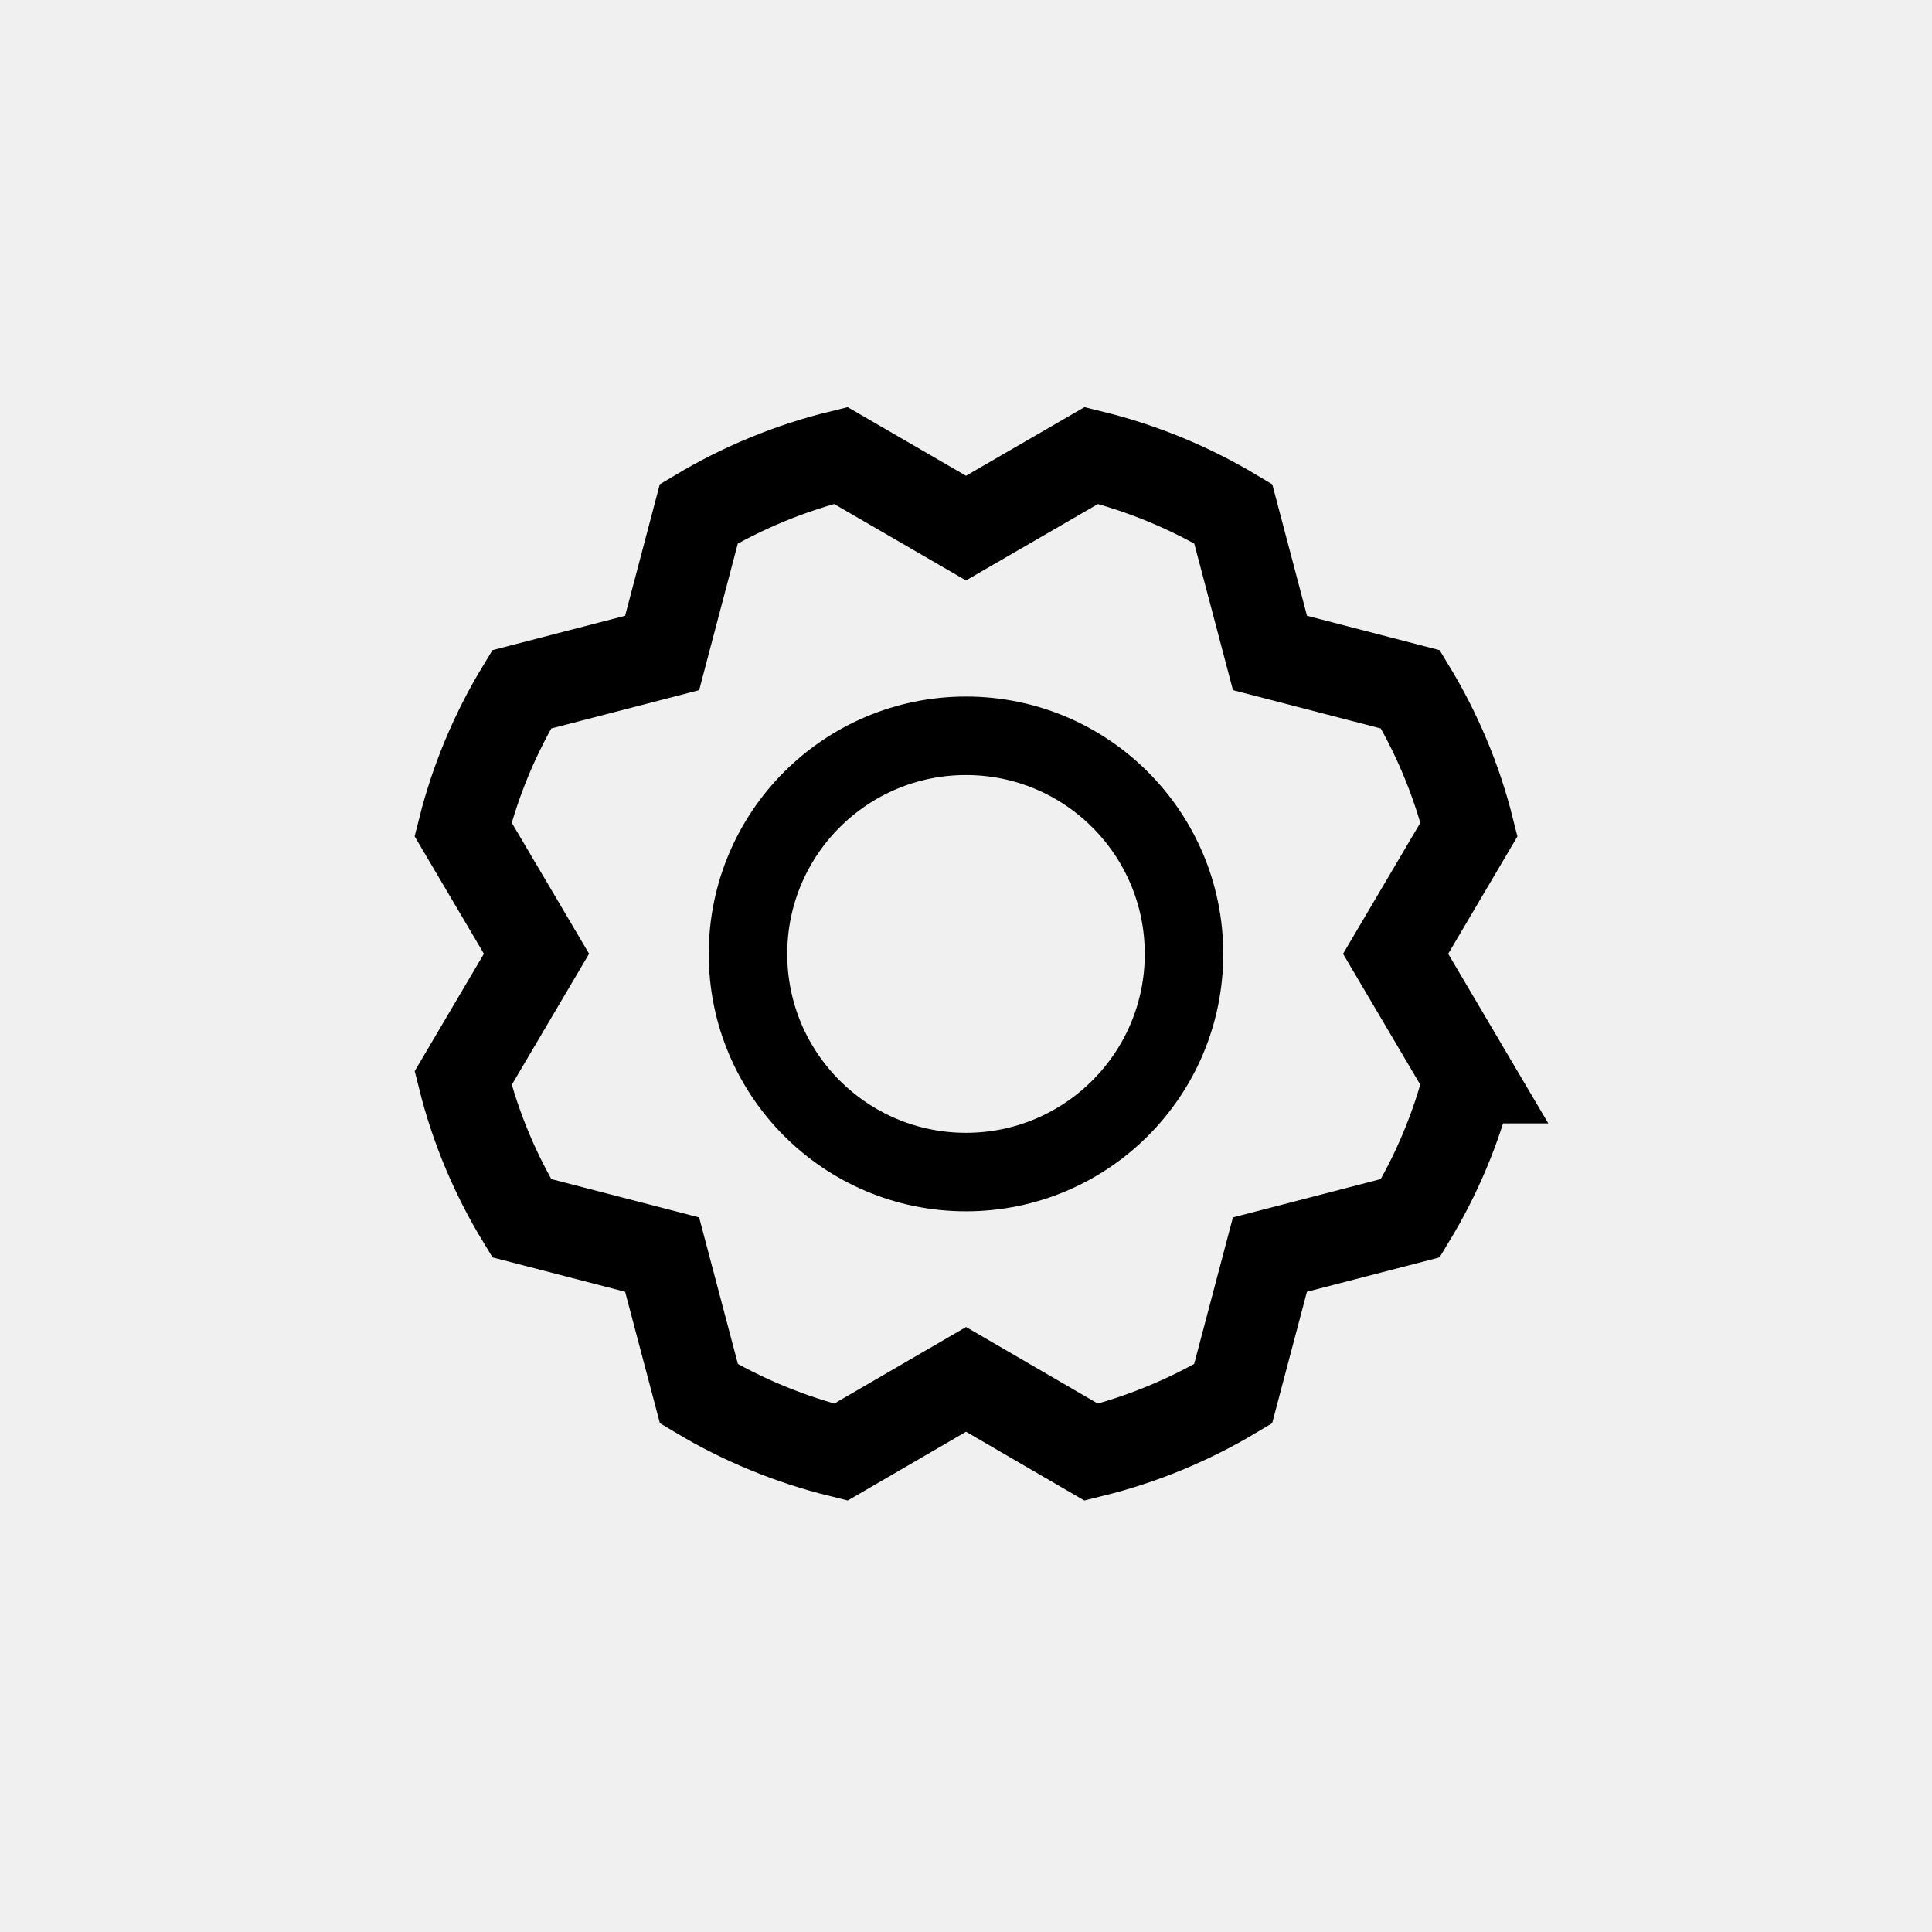
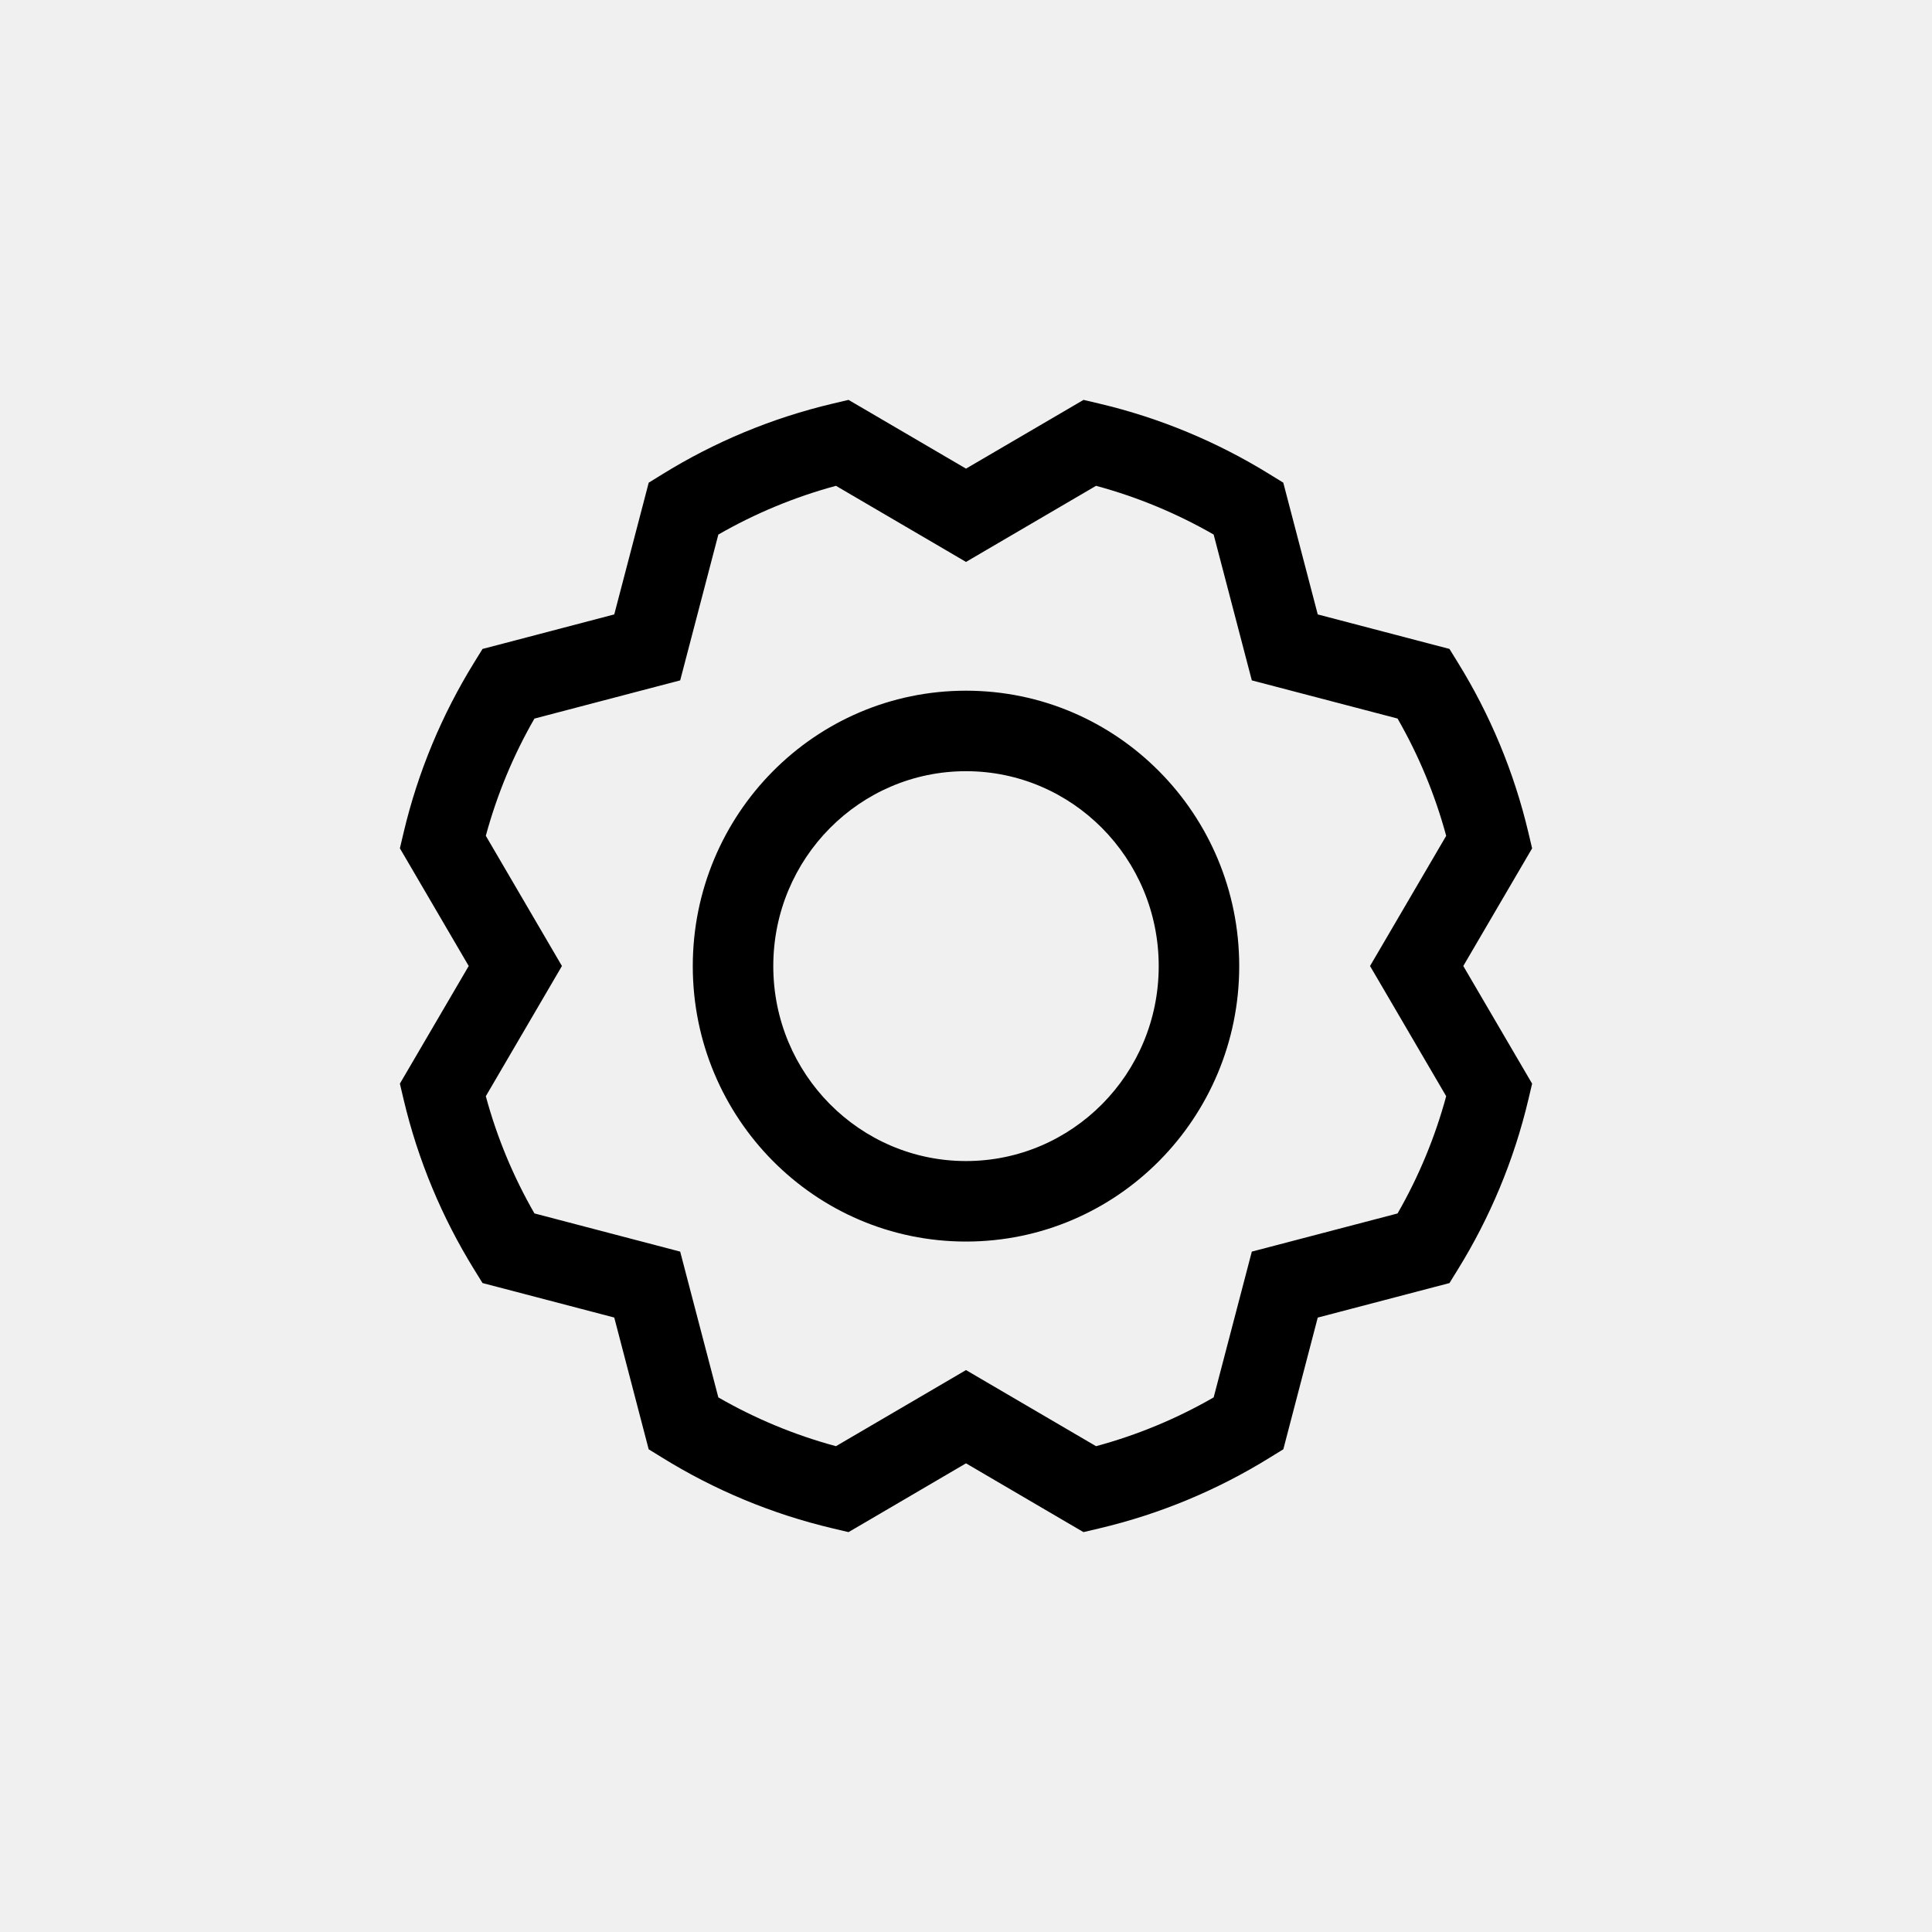
- <svg xmlns="http://www.w3.org/2000/svg" xmlns:xlink="http://www.w3.org/1999/xlink" width="32" height="32" viewBox="0 0 32 32">
-   <defs>
-     <rect id="5tctsdgnga" width="24" height="24" x="0" y="0" rx="4" />
-   </defs>
-   <g fill="none" fill-rule="evenodd" transform="translate(4 4)">
-     <mask id="tiahra1dqb" fill="#fff">
-       <use xlink:href="#5tctsdgnga" />
-     </mask>
-     <g stroke="#000" mask="url(#tiahra1dqb)">
-       <g transform="translate(2.667 2.667)">
-         <path stroke-width="1.5" d="M17.663 11.19c-.207.828-.538 1.608-.97 2.32l-2.326.603-.61 2.306c-.72.43-1.51.76-2.35.966L9.334 16.18 7.26 17.385c-.84-.207-1.63-.535-2.35-.966L4.3 14.113l-2.326-.603c-.433-.712-.763-1.492-.97-2.32l1.215-2.06-1.216-2.06c.208-.827.538-1.607.97-2.319L4.3 4.148l.608-2.306c.721-.43 1.511-.76 2.35-.965L9.333 2.08 11.41.877c.838.206 1.628.534 2.349.965l.609 2.306 2.326.603c.432.712.763 1.492.97 2.32l-1.215 2.06 1.215 2.059z" />
-         <ellipse cx="9.333" cy="9.133" stroke-width="1.3" rx="3.611" ry="3.613" />
-       </g>
-     </g>
+ <svg xmlns="http://www.w3.org/2000/svg" width="48" height="48" viewBox="0 0 48 48" fill="none">
+   <mask id="mask0" mask-type="alpha" maskUnits="userSpaceOnUse" x="6" y="6" width="36" height="36">
+     <path d="M38 6H10C7.791 6 6 7.791 6 10V38C6 40.209 7.791 42 10 42H38C40.209 42 42 40.209 42 38V10C42 7.791 40.209 6 38 6Z" fill="white" />
+   </mask>
+   <g mask="url(#mask0)">
+     <path fill-rule="evenodd" clip-rule="evenodd" d="M21.427 10.137L21.081 9.935L20.692 10.027C19.173 10.385 17.747 10.984 16.457 11.782L16.117 11.992L16.016 12.379L15.261 15.265L12.375 16.022L11.988 16.123L11.778 16.463C10.983 17.75 10.385 19.172 10.027 20.687L9.935 21.076L10.137 21.421L11.645 24L10.137 26.578L9.935 26.923L10.027 27.313C10.385 28.828 10.983 30.25 11.778 31.537L11.988 31.877L12.375 31.978L15.261 32.734L16.015 35.62L16.116 36.007L16.456 36.217C17.746 37.015 19.172 37.615 20.692 37.973L21.081 38.065L21.427 37.863L24 36.356L26.573 37.863L26.919 38.065L27.308 37.973C28.828 37.615 30.254 37.015 31.543 36.217L31.884 36.007L31.985 35.62L32.739 32.735L35.624 31.979L36.011 31.878L36.221 31.538C37.017 30.251 37.615 28.828 37.973 27.313L38.065 26.923L37.863 26.578L36.355 24L37.863 21.422L38.065 21.077L37.973 20.688C37.615 19.172 37.017 17.749 36.221 16.462L36.011 16.122L35.624 16.021L32.739 15.265L31.984 12.379L31.883 11.992L31.542 11.782C30.253 10.985 28.828 10.385 27.309 10.027L26.92 9.935L26.575 10.137L24 11.643L21.427 10.137ZM17.047 16.338L17.847 13.281C18.755 12.759 19.736 12.349 20.769 12.07L23.495 13.665L24 13.961L24.505 13.665L27.231 12.07C28.265 12.349 29.245 12.759 30.153 13.281L30.953 16.338L31.101 16.904L31.667 17.052L34.722 17.852C35.242 18.758 35.651 19.735 35.93 20.766L34.334 23.495L34.038 24L34.334 24.505L35.93 27.235C35.651 28.265 35.242 29.243 34.722 30.148L31.667 30.948L31.101 31.096L30.953 31.662L30.153 34.718C29.245 35.241 28.265 35.651 27.231 35.93L24.505 34.335L24 34.039L23.495 34.335L20.769 35.93C19.735 35.651 18.755 35.241 17.847 34.718L17.047 31.663L16.899 31.096L16.334 30.948L13.278 30.147C12.757 29.242 12.348 28.265 12.07 27.235L13.666 24.505L13.961 24L13.666 23.495L12.07 20.765C12.349 19.735 12.757 18.758 13.278 17.853L16.333 17.052L16.899 16.904L17.047 16.338ZM19.212 24.003C19.212 21.32 21.365 19.16 24 19.16C26.636 19.16 28.788 21.32 28.788 24.003C28.788 26.687 26.636 28.846 24 28.846C21.365 28.846 19.212 26.687 19.212 24.003ZM24 17.16C20.242 17.16 17.212 20.233 17.212 24.003C17.212 27.774 20.242 30.846 24 30.846C27.758 30.846 30.788 27.774 30.788 24.003C30.788 20.233 27.758 17.16 24 17.16Z" fill="black" />
  </g>
</svg>
